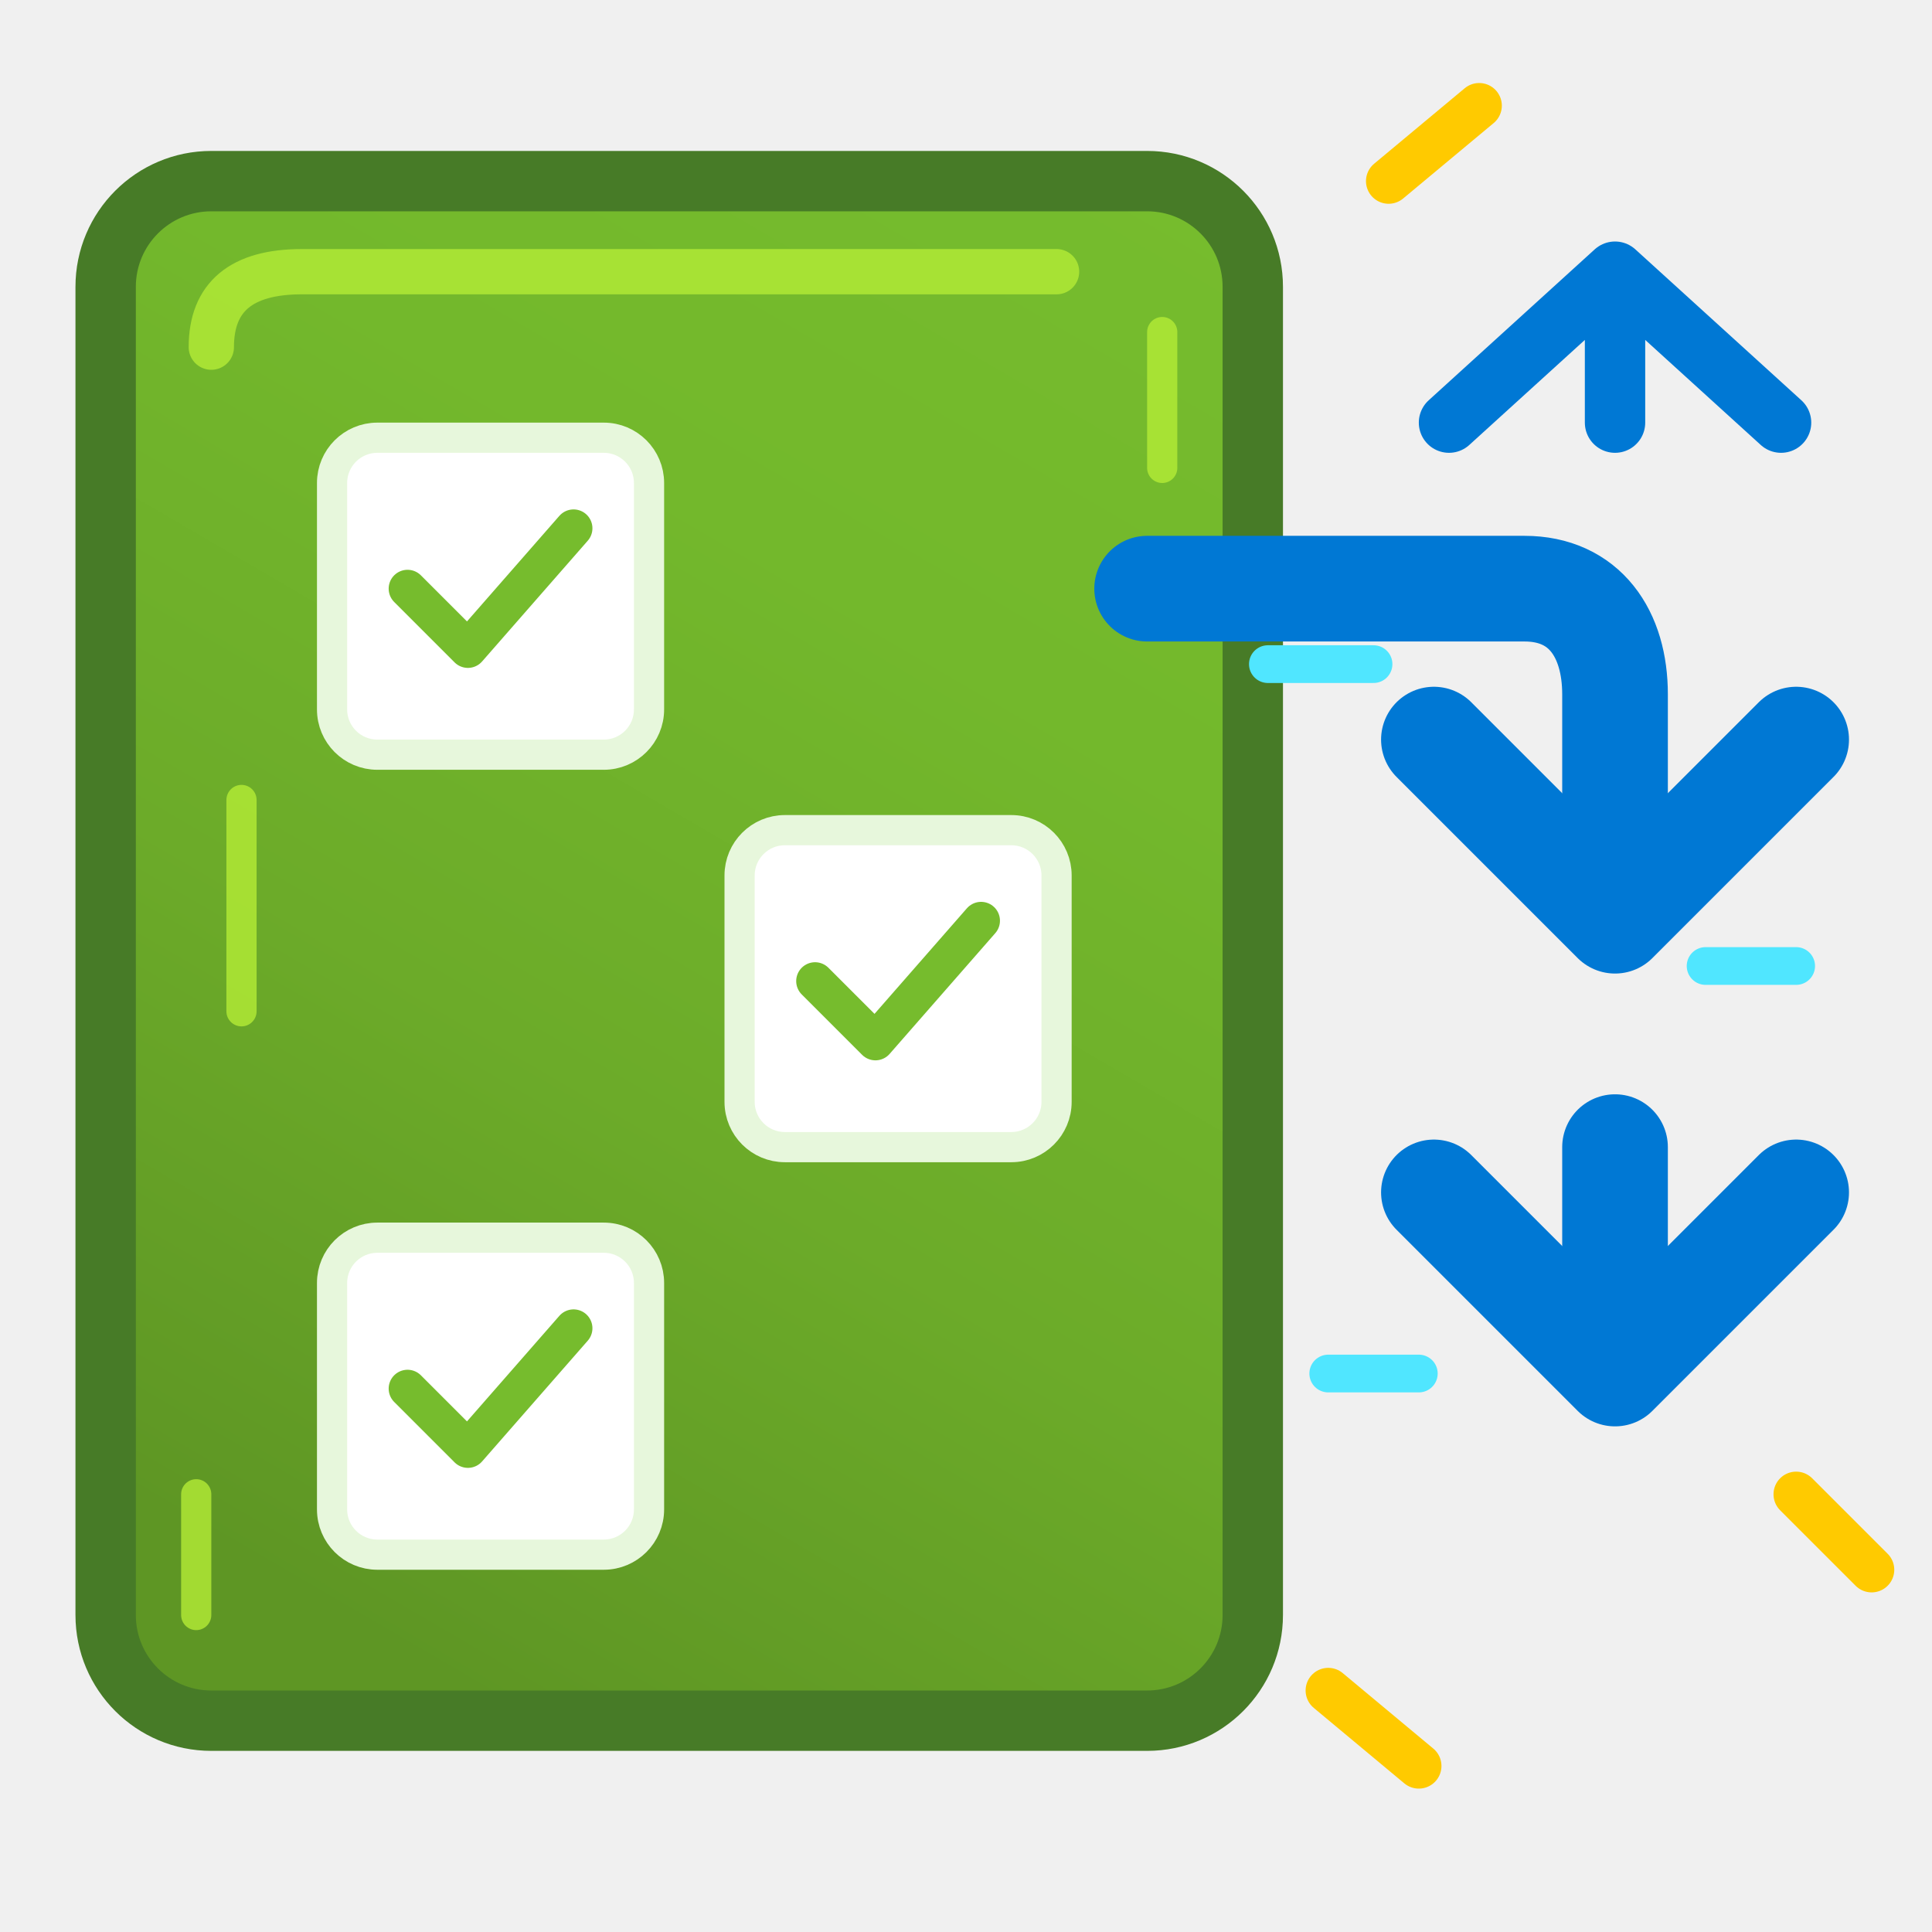
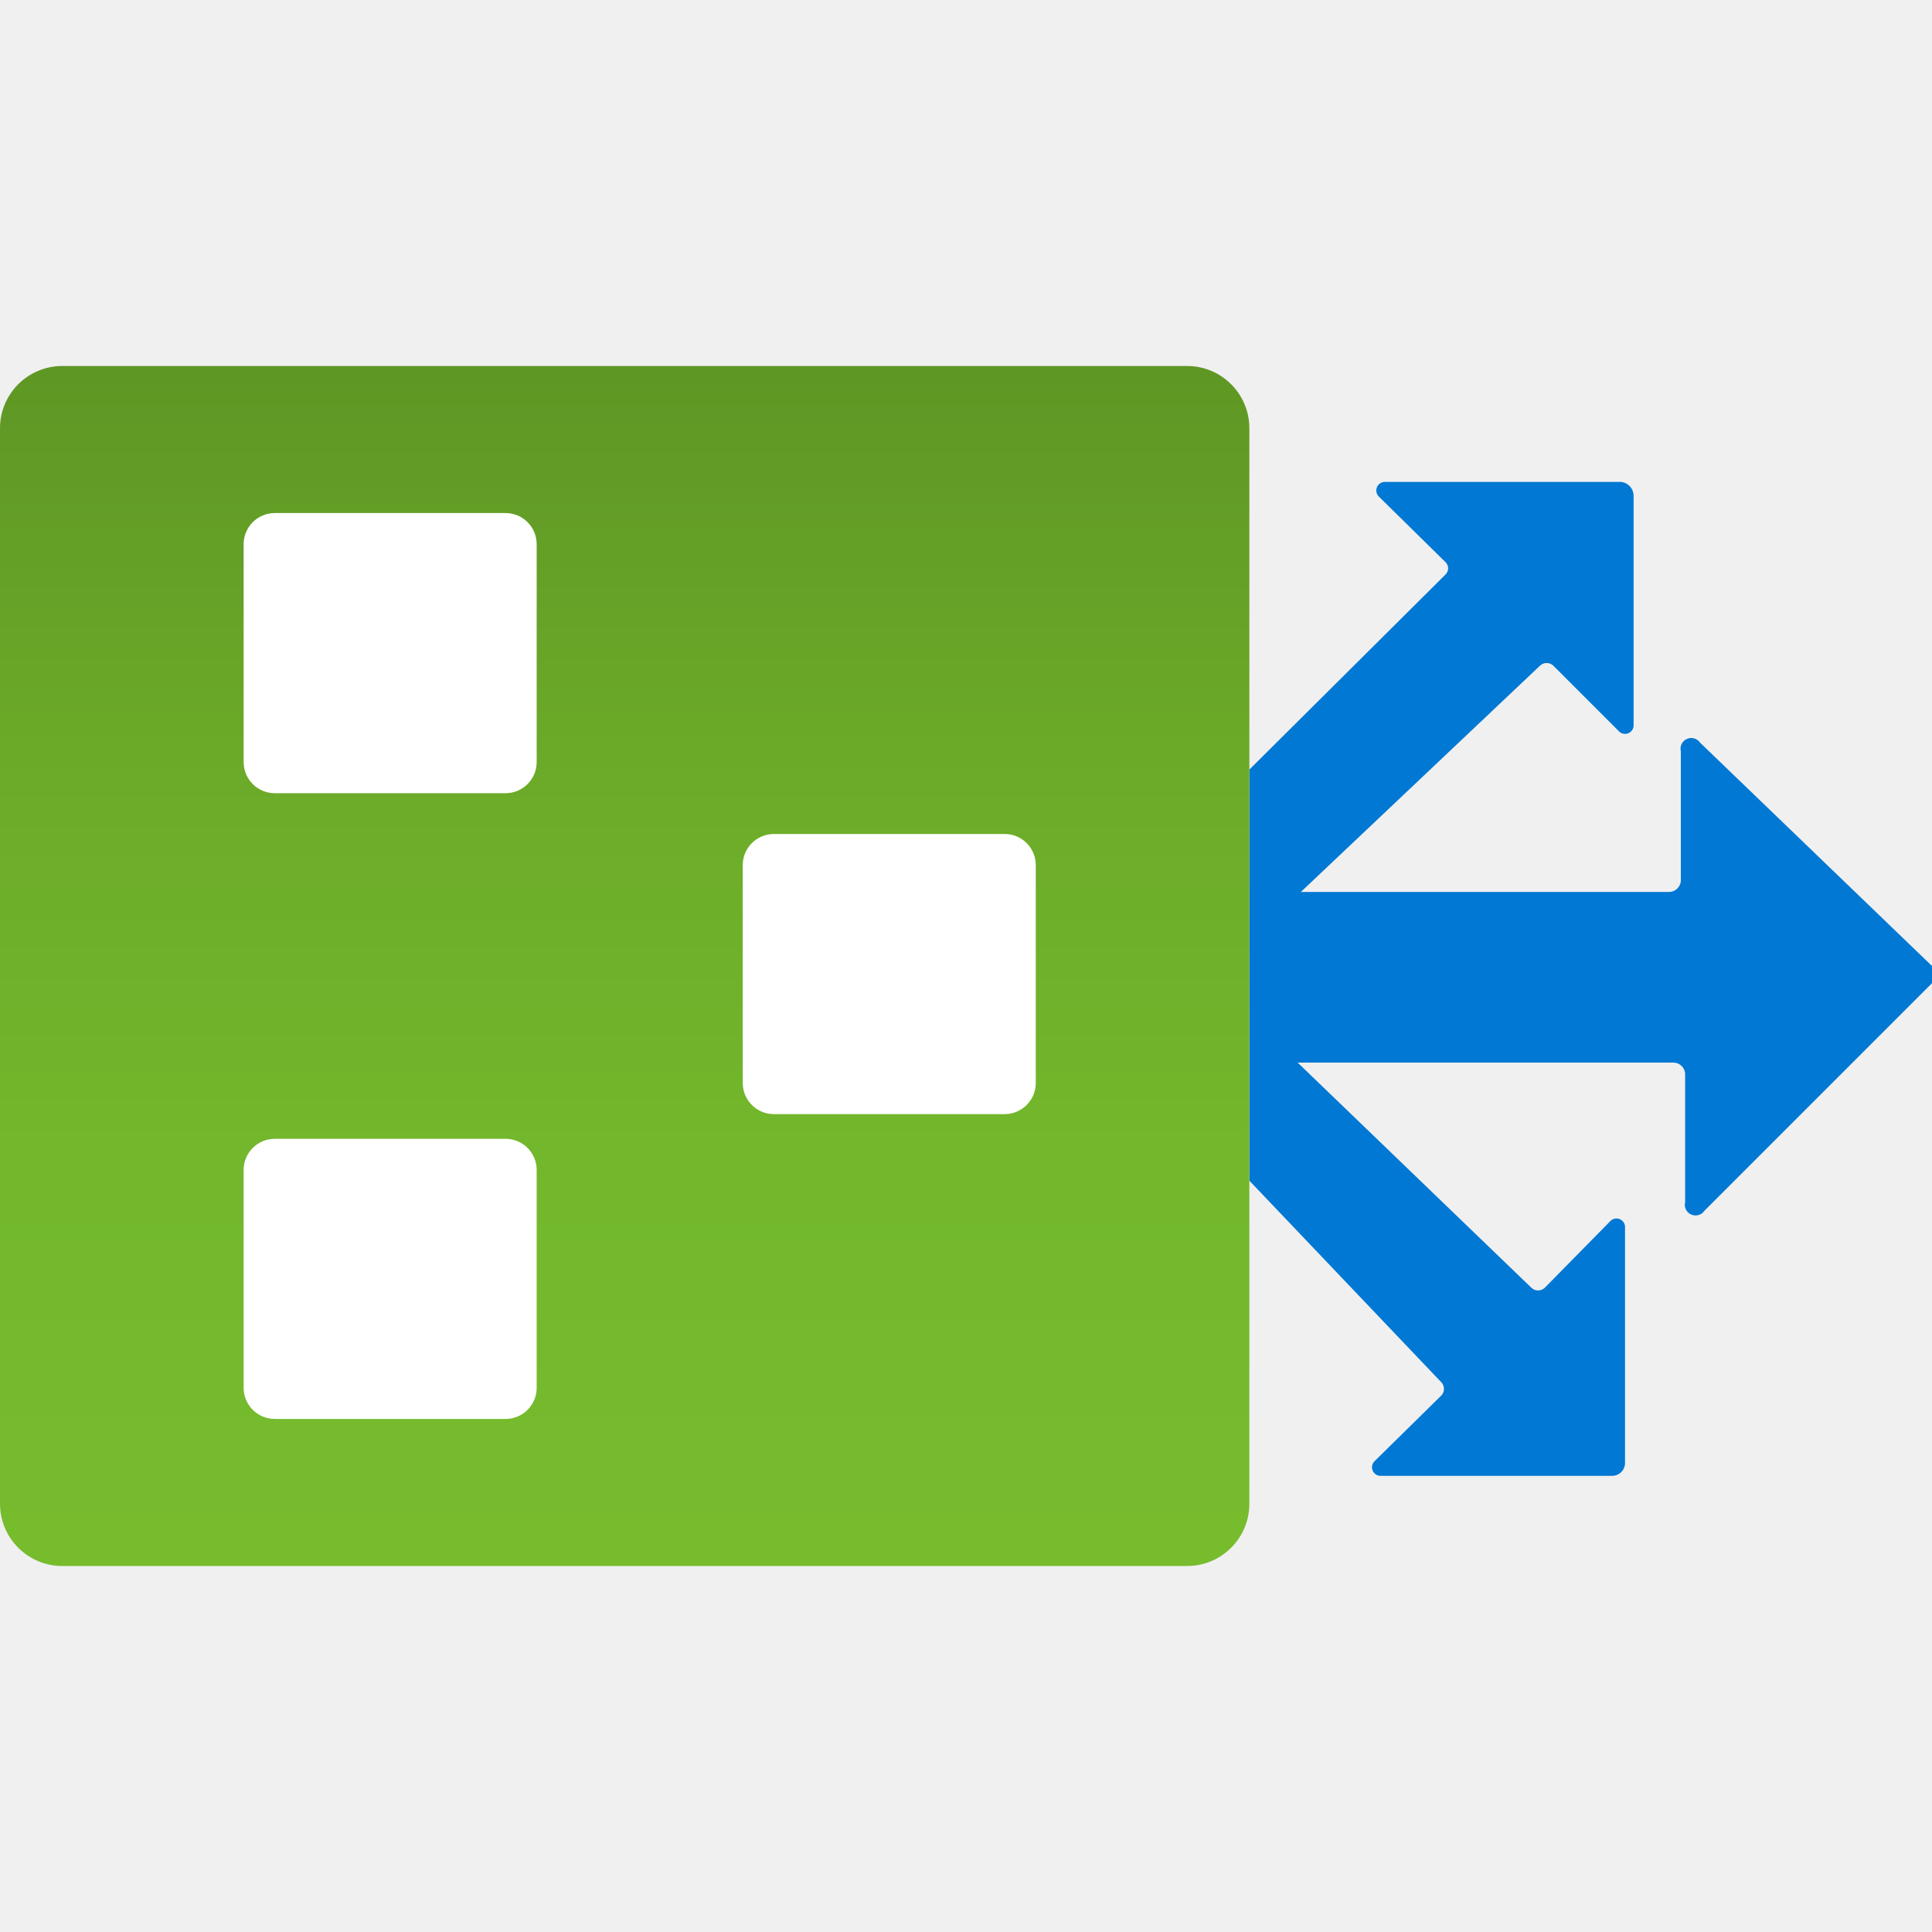
<svg xmlns="http://www.w3.org/2000/svg" width="128" height="128" viewBox="0 0 128 128">
  <defs>
-     <linearGradient id="filterGreen" x1="24" y1="108" x2="80" y2="12" gradientUnits="userSpaceOnUse">
+     <linearGradient id="filterGreen" x1="5.82" y1="14.64" x2="5.82" y2="25.68" gradientTransform="translate(0 -11.41) scale(1 1.01)" gradientUnits="userSpaceOnUse">
      <stop offset="0" stop-color="#5e9624" />
-       <stop offset="0.35" stop-color="#6cab29" />
-       <stop offset="0.68" stop-color="#73b82c" />
+       <stop offset=".01" stop-color="#5f9724" />
+       <stop offset=".35" stop-color="#6cab29" />
+       <stop offset=".68" stop-color="#73b82c" />
      <stop offset="1" stop-color="#76bc2d" />
    </linearGradient>
  </defs>
-   <g stroke-linecap="round" stroke-linejoin="round">
-     <rect x="7" y="12" width="76" height="102" rx="7" fill="url(#filterGreen)" stroke="#477b27" stroke-width="4" />
-     <path d="M14 23 Q14 18 20 18 L70 18" fill="none" stroke="#b4ec36" stroke-width="3" opacity="0.8" />
-     <rect x="22" y="29" width="21" height="21" rx="3" fill="#ffffff" stroke="#e7f7dc" stroke-width="2" />
-     <rect x="49" y="55" width="21" height="21" rx="3" fill="#ffffff" stroke="#e7f7dc" stroke-width="2" />
-     <rect x="22" y="82" width="21" height="21" rx="3" fill="#ffffff" stroke="#e7f7dc" stroke-width="2" />
-     <path d="M27 39 L31 43 L38 35          M54 65 L58 69 L65 61          M27 92 L31 96 L38 88" fill="none" stroke="#76bc2d" stroke-width="2.5" />
-     <path d="M76 39          L101 39          C105 39 107 42 107 46          L107 53" fill="none" stroke="#0078d4" stroke-width="7" />
-     <path d="M107 76 L107 87" fill="none" stroke="#0078d4" stroke-width="7" />
-     <path d="M95 49 L107 61 L119 49" fill="none" stroke="#0078d4" stroke-width="7" stroke-linecap="round" stroke-linejoin="round" />
-     <path d="M119 79 L107 91 L95 79" fill="none" stroke="#0078d4" stroke-width="7" stroke-linecap="round" stroke-linejoin="round" />
-     <path d="M107 18 L107 28          M96 28 L107 18 L118 28" fill="none" stroke="#0078d4" stroke-width="4" stroke-linecap="round" stroke-linejoin="round" />
-     <path d="M92 12 L98 7          M119 99 L124 104          M88 112 L94 117" fill="none" stroke="#ffca00" stroke-width="3" stroke-linecap="round" />
-     <path d="M13 107 L13 99          M77 22 L77 31          M16 53 L16 67" fill="none" stroke="#b4ec36" stroke-width="2" opacity="0.8" />
-     <path d="M84 44 L91 44          M113 64 L119 64          M88 91 L94 91" fill="none" stroke="#50e6ff" stroke-width="2.5" />
+   <g transform="scale(7.111111)">
+     <path d="M18,9.16l-2.12,2.12a.1.1,0,0,1-.18-.08V10a.11.11,0,0,0-.11-.1H12.09L14.27,12a.09.09,0,0,0,.12,0l0,0,.61-.62a.08.08,0,0,1,.14.06v2.19a.12.12,0,0,1-.12.12H12.87a.08.08,0,0,1-.06-.14l.62-.61,0,0a.09.09,0,0,0,0-.12L11.64,11V7.17l1.83-1.82a.08.08,0,0,0,0-.11l0,0-.62-.61a.08.08,0,0,1,.06-.14h2.19a.13.13,0,0,1,.12.13V6.75a.08.08,0,0,1-.14.06l-.61-.61,0,0a.09.09,0,0,0-.12,0L12.12,8.31h3.43a.11.11,0,0,0,.11-.11V7a.1.1,0,0,1,.18-.08L18,9A.1.1,0,0,1,18,9.16Z" fill="#0078d4" />
+     <rect y="3.41" width="11.64" height="11.18" rx=".58" fill="url(#filterGreen)" />
+     <g fill="#fff">
+       <rect x="2.27" y="4.78" width="2.73" height="2.61" rx=".29" />
+       <rect x="6.92" y="7.77" width="2.73" height="2.61" rx=".29" />
+       <rect x="2.27" y="10.61" width="2.73" height="2.61" rx=".29" />
+     </g>
  </g>
</svg>
